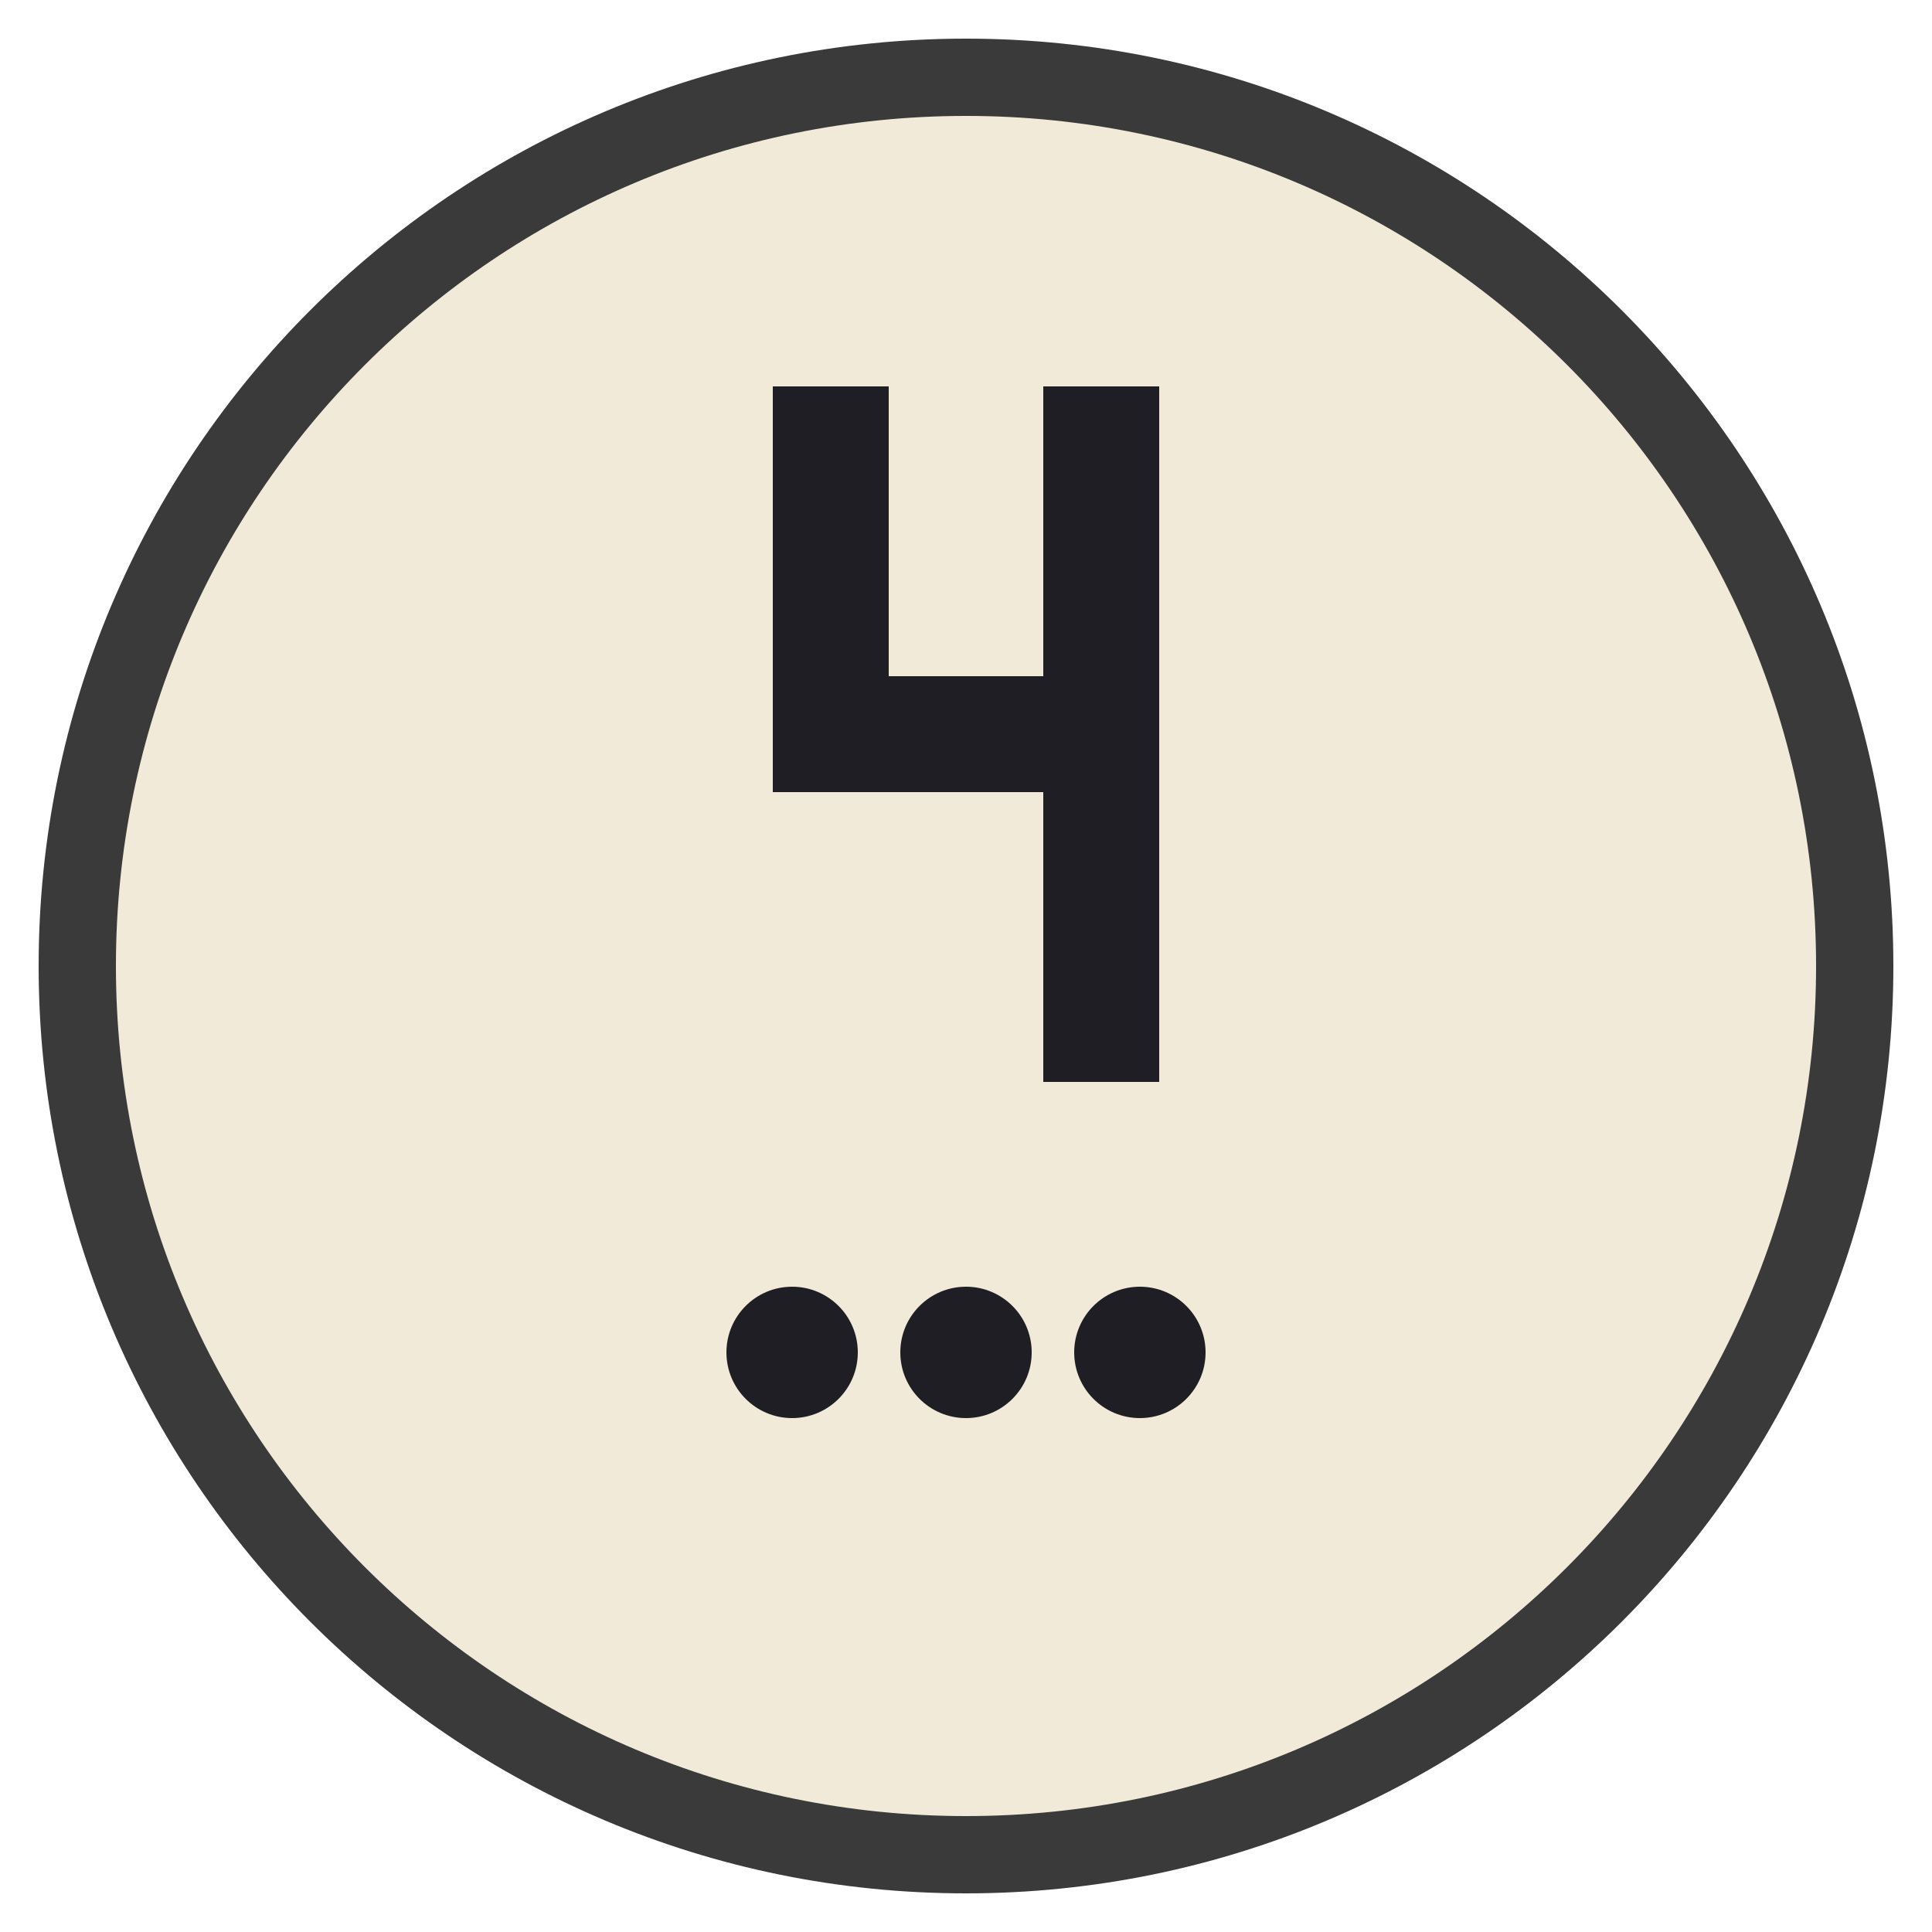
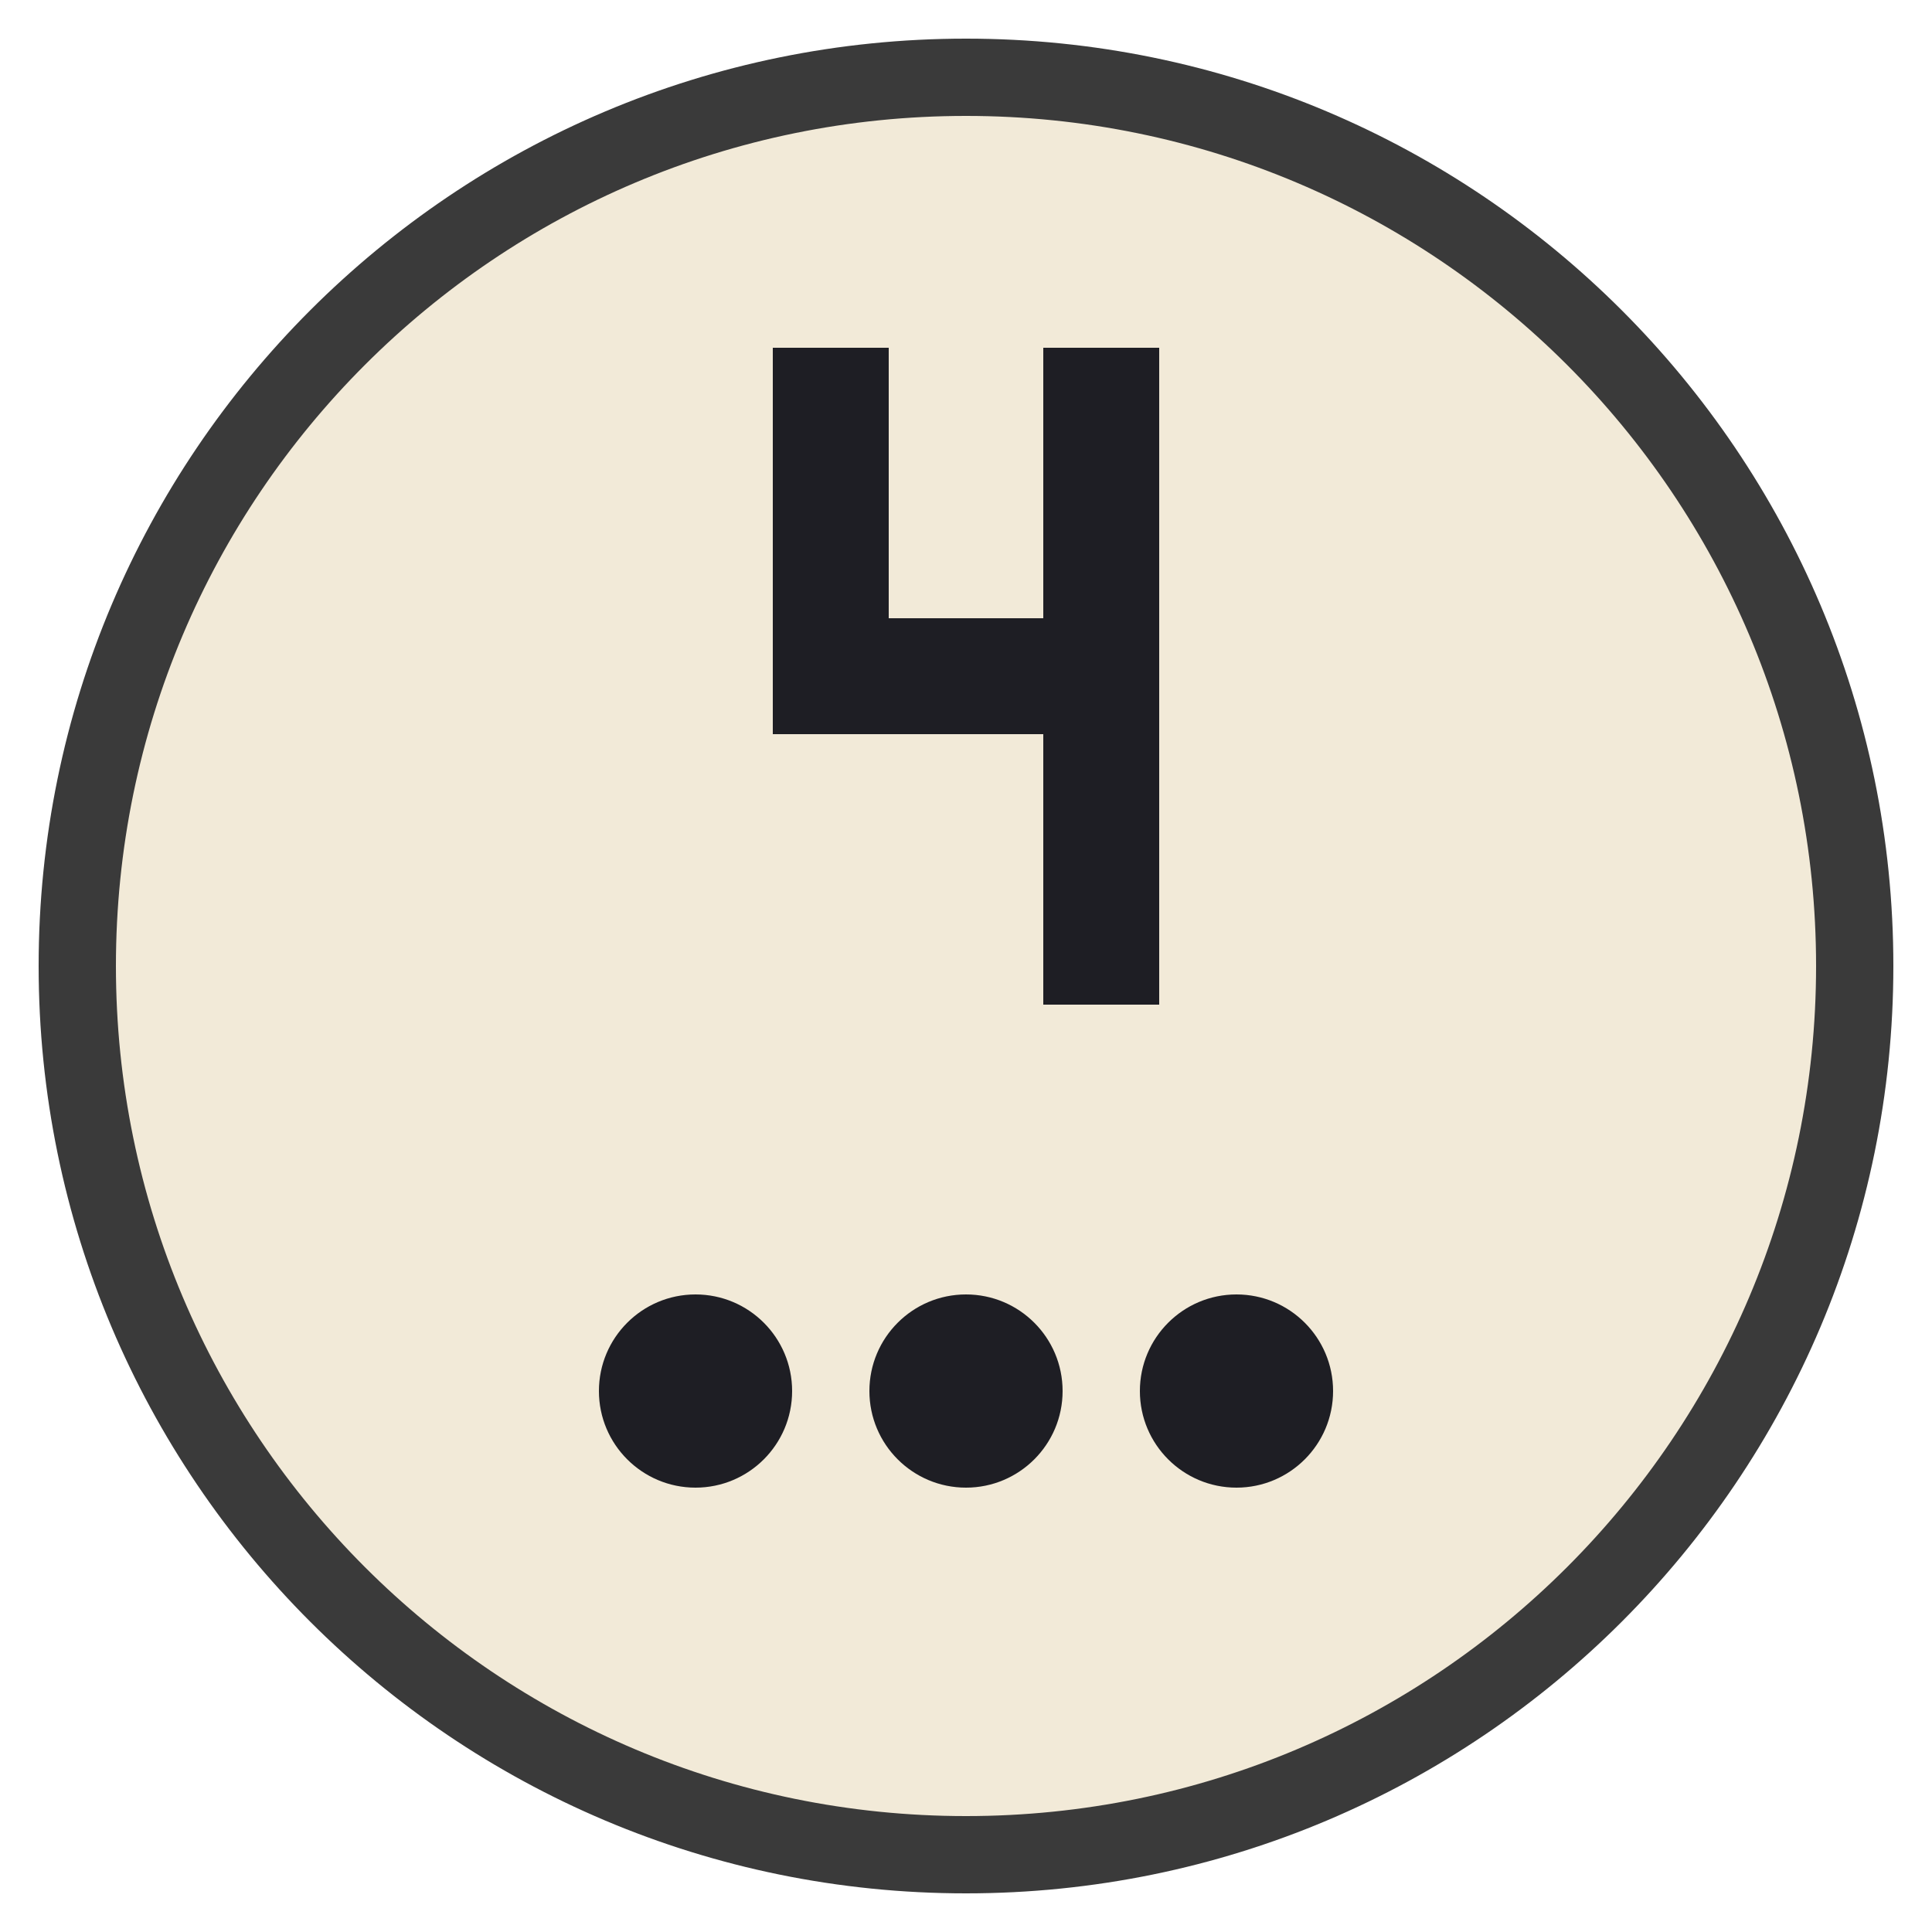
<svg xmlns="http://www.w3.org/2000/svg" viewBox="0 0 100 100">
  <circle cx="50" cy="50" r="46" fill="#f2ead8" stroke="#3a3a3a" stroke-width="4" />
-   <rect x="54.0" y="20.0" width="6.0" height="18.0" fill="#1e1e24" />
-   <rect x="54.0" y="38.0" width="6.0" height="18.0" fill="#1e1e24" />
-   <rect x="40.0" y="20.0" width="6.0" height="18.0" fill="#1e1e24" />
-   <rect x="40.0" y="35.0" width="20.0" height="6.0" fill="#1e1e24" />
-   <circle cx="41.0" cy="70" r="3.4" fill="#1e1e24" />
-   <circle cx="50.0" cy="70" r="3.4" fill="#1e1e24" />
-   <circle cx="59.0" cy="70" r="3.4" fill="#1e1e24" />
+   <rect x="54.0" y="18.0" width="6.0" height="17.0" fill="#1e1e24" />
+   <rect x="54.0" y="35.0" width="6.0" height="17.0" fill="#1e1e24" />
+   <rect x="40.0" y="18.0" width="6.0" height="17.0" fill="#1e1e24" />
+   <rect x="40.0" y="32.0" width="20.0" height="6.0" fill="#1e1e24" />
+   <circle cx="36.0" cy="72" r="5" fill="#1e1e24" />
+   <circle cx="50.0" cy="72" r="5" fill="#1e1e24" />
+   <circle cx="64.0" cy="72" r="5" fill="#1e1e24" />
</svg>
